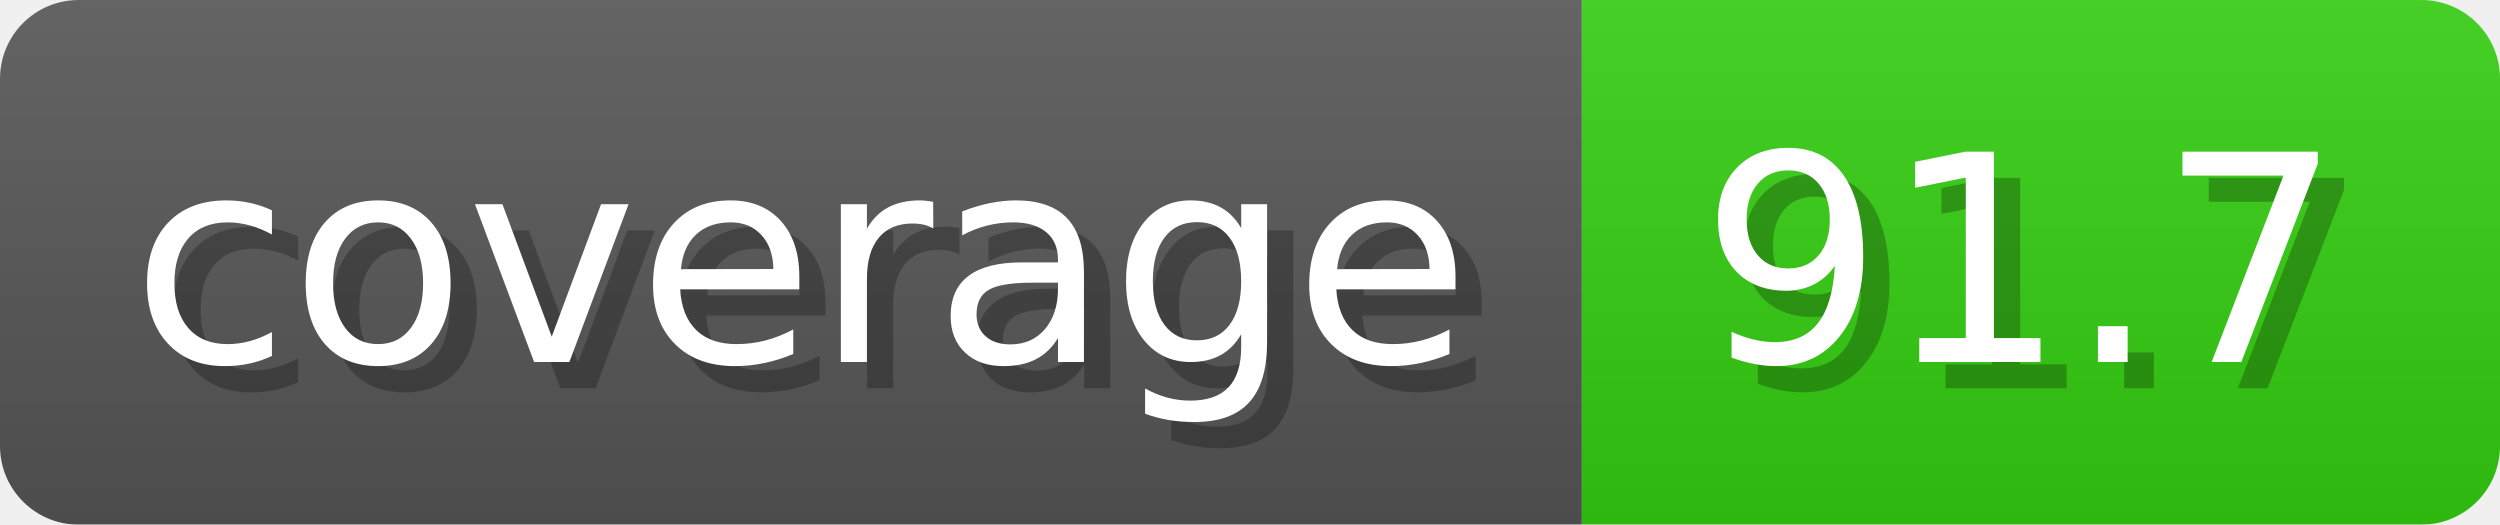
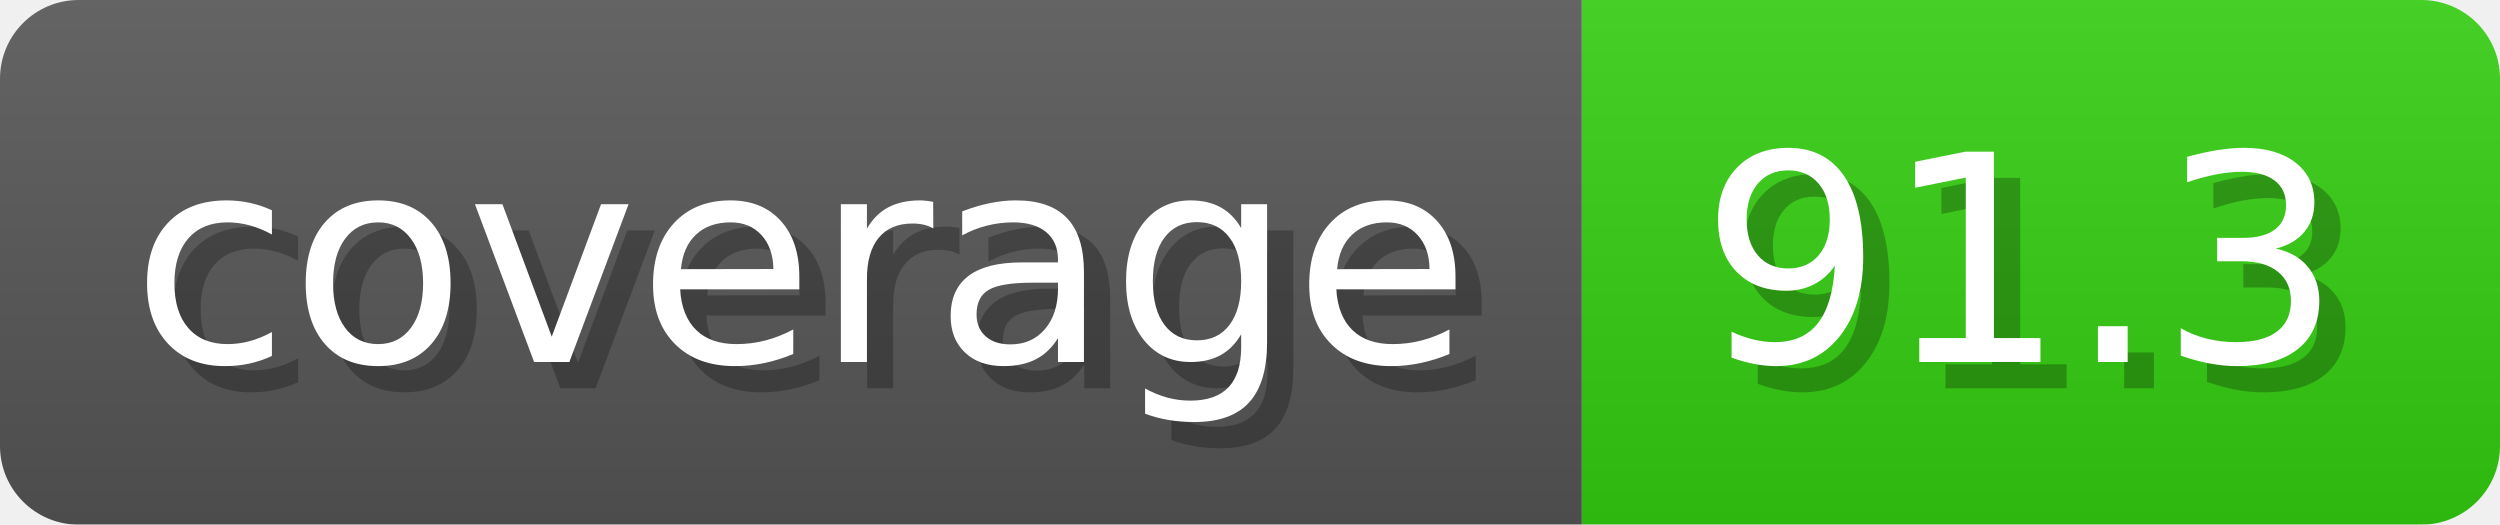
- <svg xmlns="http://www.w3.org/2000/svg" width="95.3" height="20" viewBox="0 0 953 200" role="img" aria-label="coverage: 91.7">
+ <svg xmlns="http://www.w3.org/2000/svg" width="95.3" height="20" viewBox="0 0 953 200" role="img" aria-label="coverage: 91.3">
  <linearGradient id="a" x2="0" y2="100%">
    <stop offset="0" stop-opacity=".1" stop-color="#EEE" />
    <stop offset="1" stop-opacity=".1" />
  </linearGradient>
  <mask id="m">
    <rect width="953" height="200" rx="30" fill="#FFF" />
  </mask>
  <g mask="url(#m)">
    <rect width="603" height="200" fill="#555" />
    <rect width="350" height="200" fill="#3C1" x="603" />
    <rect width="953" height="200" fill="url(#a)" />
  </g>
  <g aria-hidden="true" fill="#fff" text-anchor="start" font-family="Verdana,DejaVu Sans,sans-serif" font-size="110">
    <text x="60" y="148" textLength="503" fill="#000" opacity="0.25">coverage</text>
    <text x="50" y="138" textLength="503">coverage</text>
-     <text x="658" y="148" textLength="250" fill="#000" opacity="0.25">91.7</text>
-     <text x="648" y="138" textLength="250">91.7</text>
+     <text x="658" y="148" textLength="250" fill="#000" opacity="0.25">91.3</text>
+     <text x="648" y="138" textLength="250">91.3</text>
  </g>
</svg>
